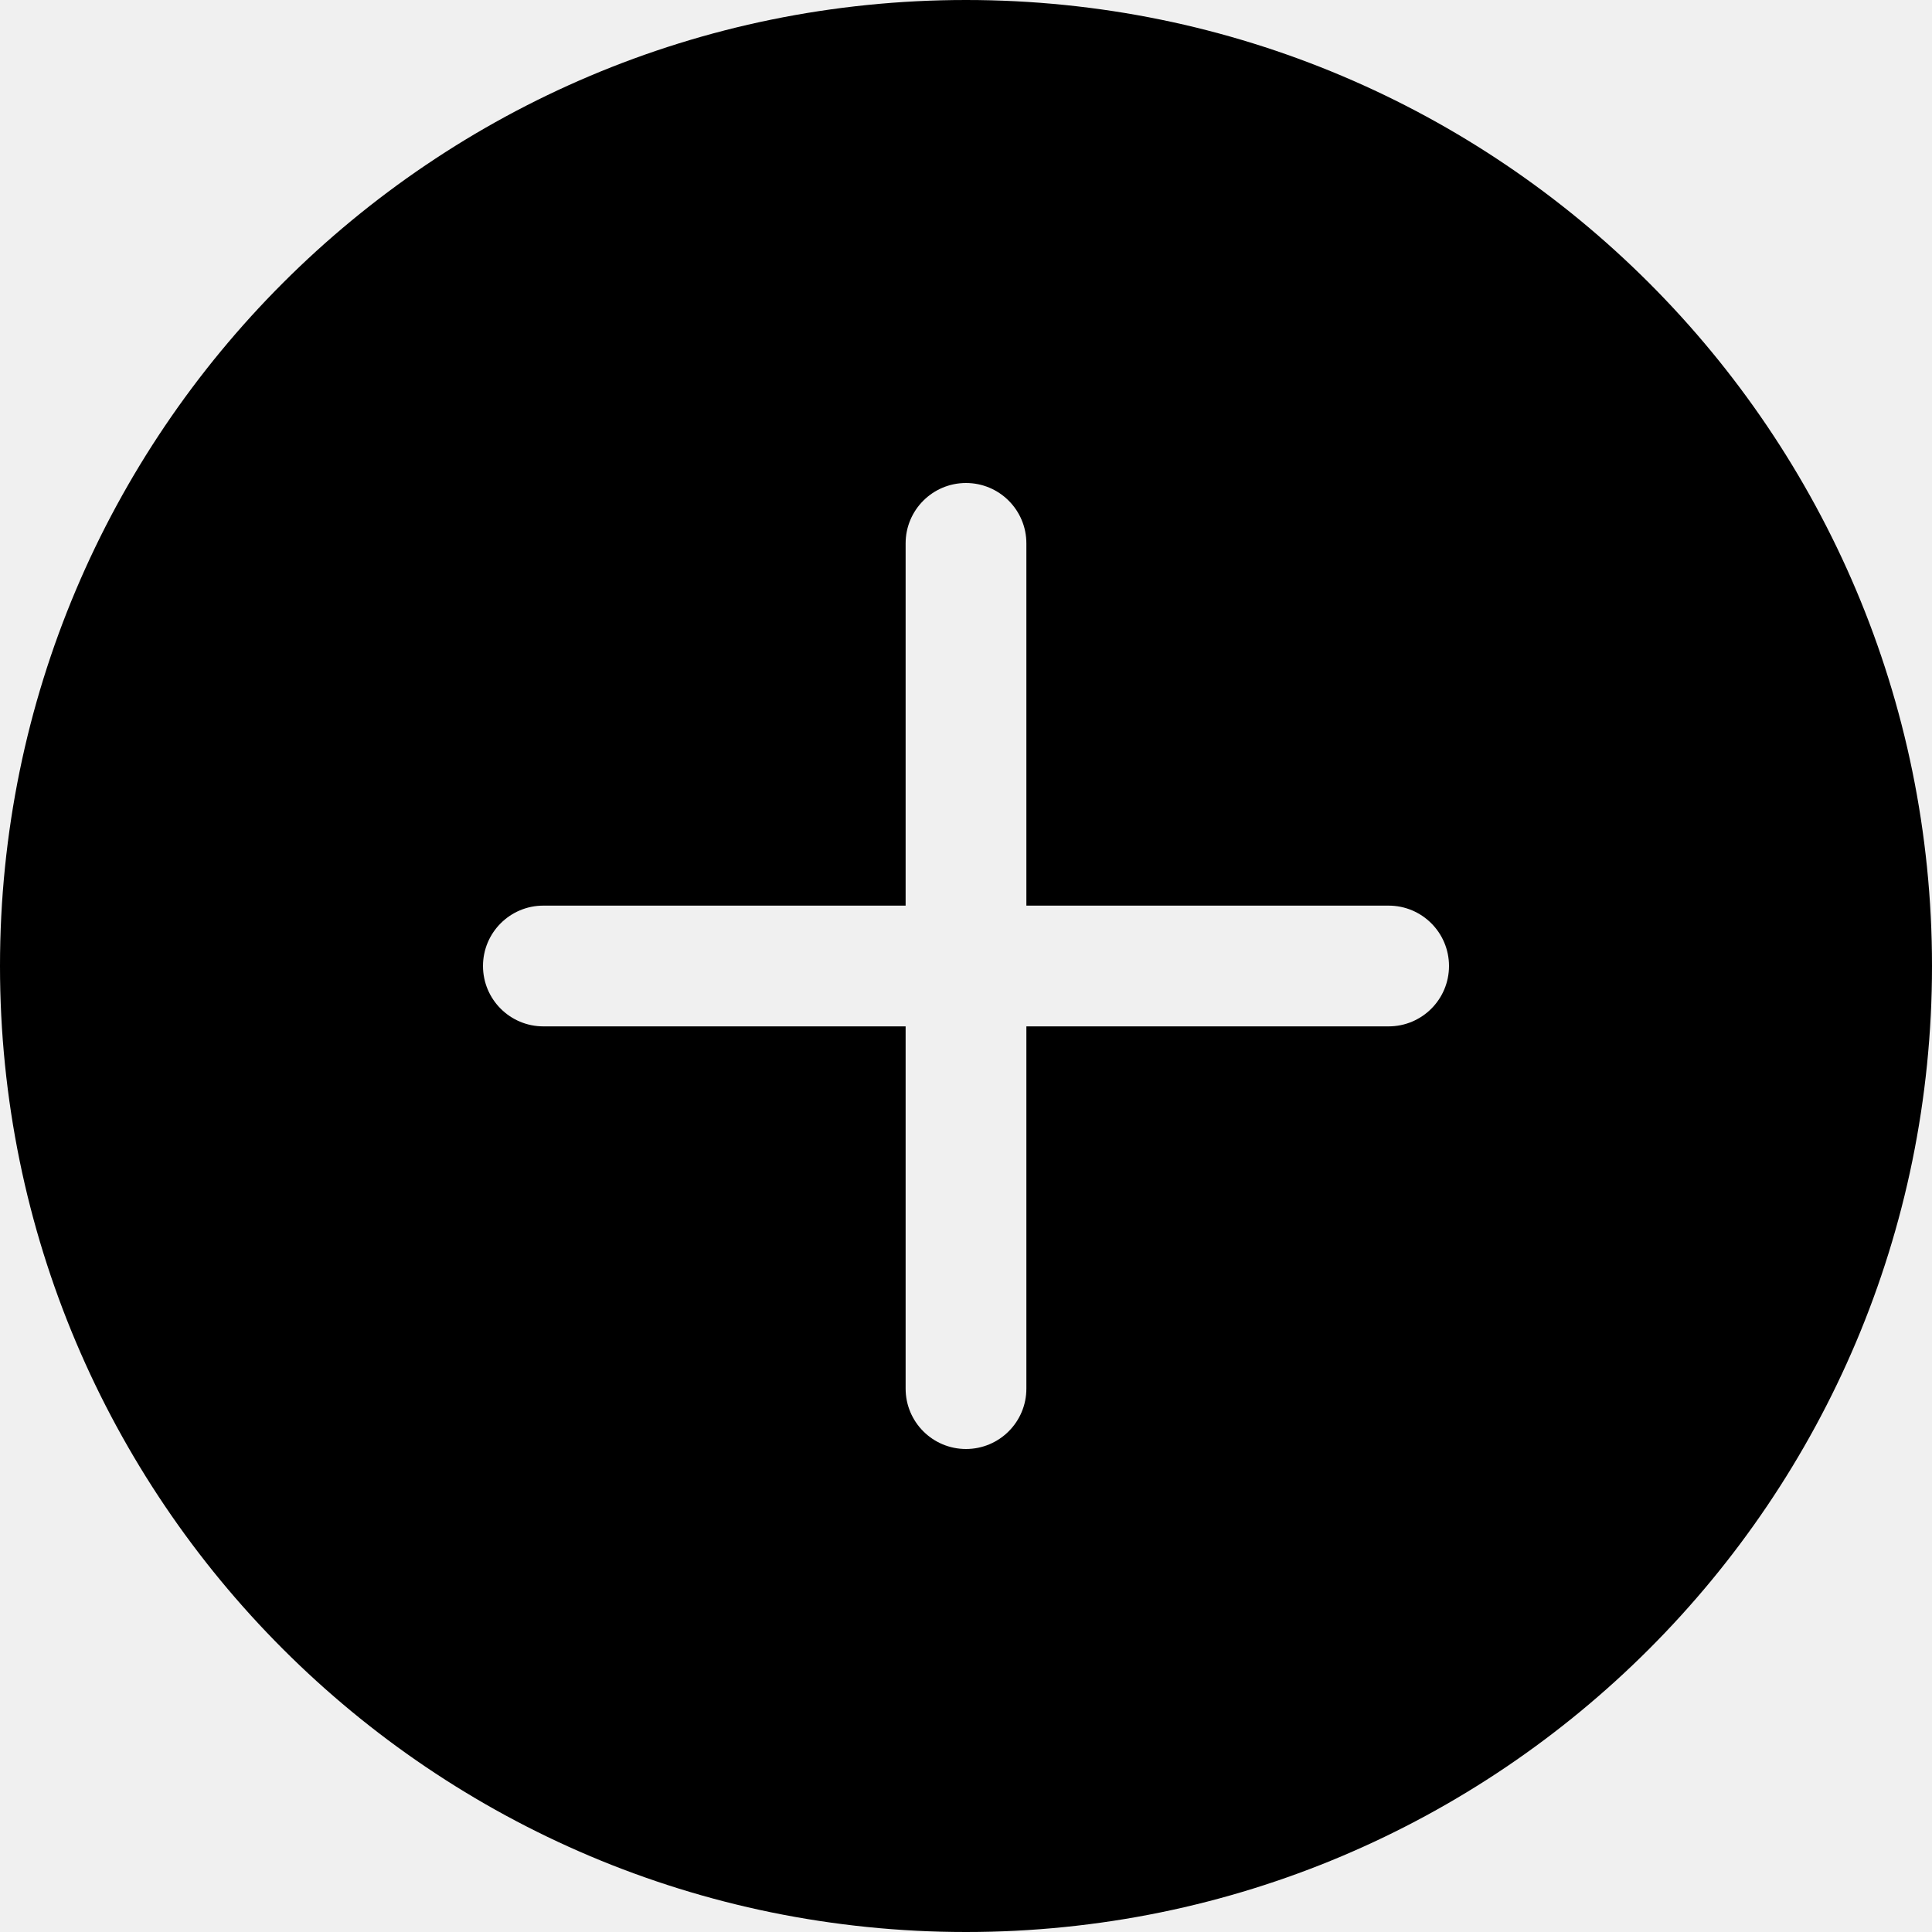
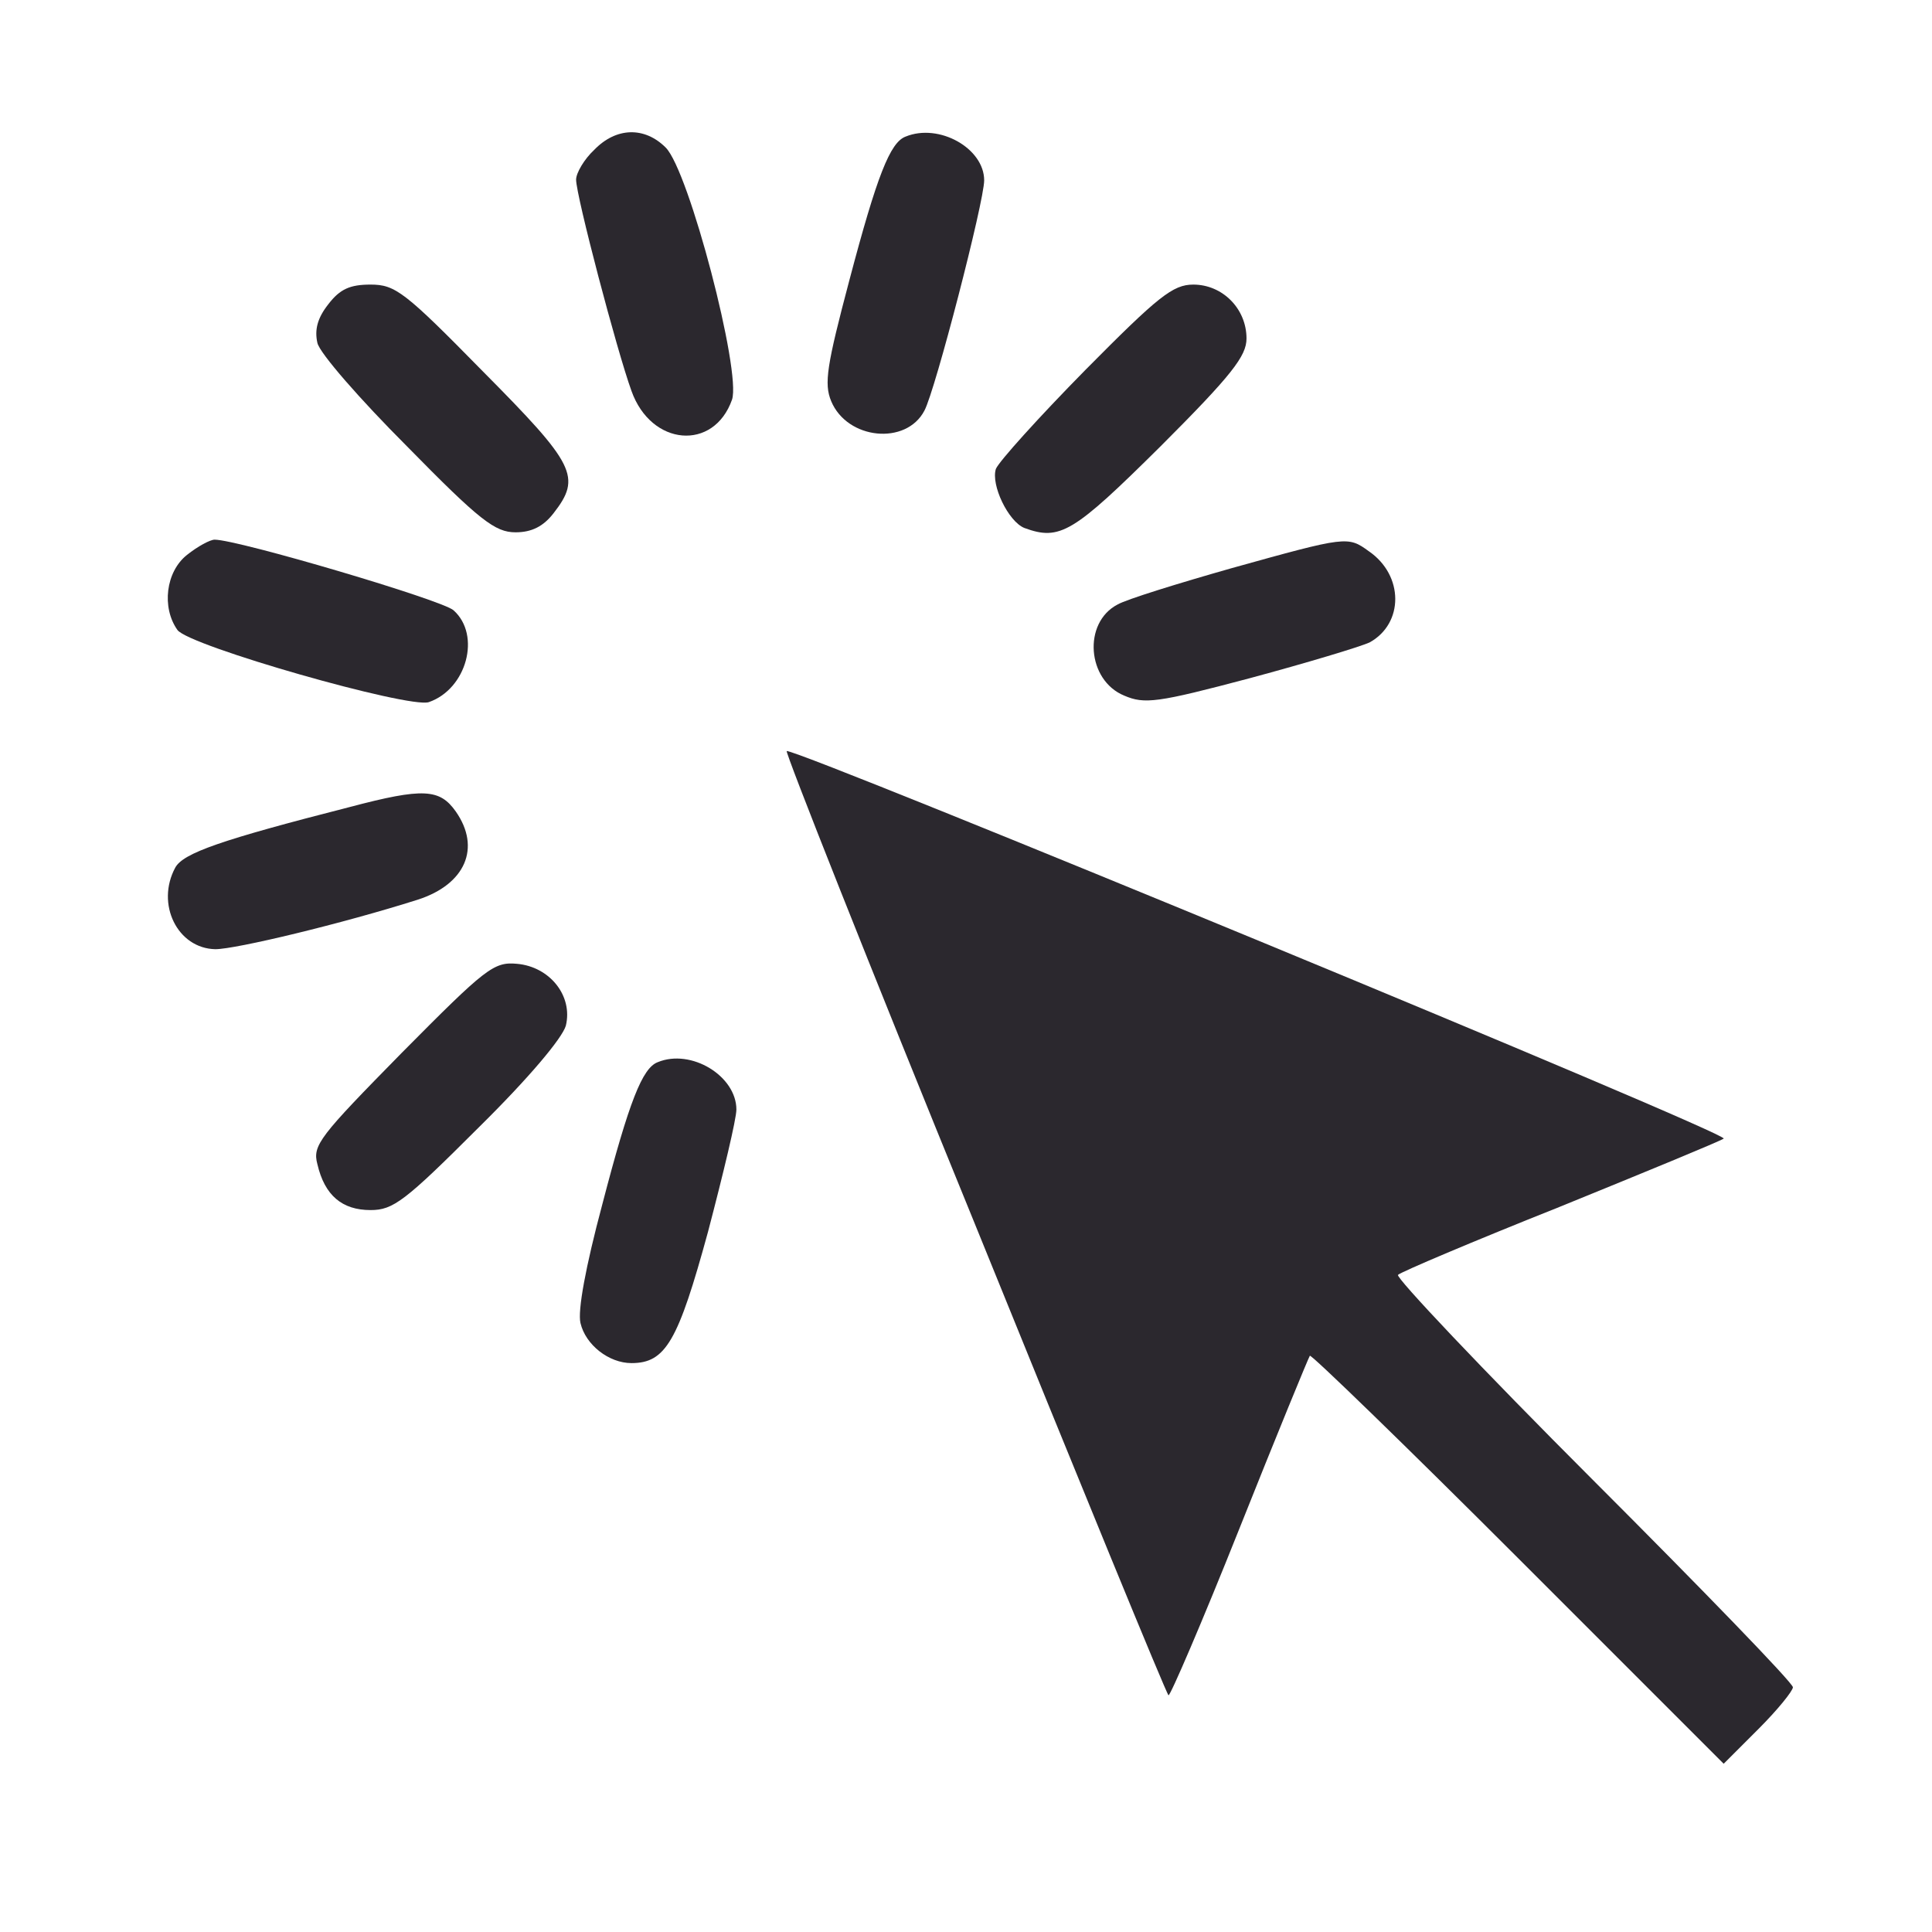
- <svg xmlns="http://www.w3.org/2000/svg" width="16" height="16" fill="currentColor" class="bi bi-plus-circle-fill" viewBox="0 0 16 16">
-   <path d="M16 8A8 8 0 1 1 0 8a8 8 0 0 1 16 0zM8.5 4.5a.5.5 0 0 0-1 0v3h-3a.5.5 0 0 0 0 1h3v3a.5.5 0 0 0 1 0v-3h3a.5.5 0 0 0 0-1h-3v-3z" ill="#424242" />
+ <svg xmlns="http://www.w3.org/2000/svg" version="1.1" width="1000" height="1000" viewBox="0 0 1000 1000" xml:space="preserve">
+   <defs>
+ </defs>
+   <rect x="0" y="0" width="100%" height="100%" fill="#ffffff" />
+   <g transform="matrix(2.8291 0 0 2.8291 499.9965 499.9968)" id="749982">
+     <g style="" vector-effect="non-scaling-stroke">
+       <g transform="matrix(0.1333 0 0 -0.1333 -56.9668 -124.7849)">
+         <path style="stroke: none; stroke-width: 1; stroke-dasharray: none; stroke-linecap: butt; stroke-dashoffset: 0; stroke-linejoin: miter; stroke-miterlimit: 4; is-custom-font: none; font-file-url: none; fill: rgb(43,40,46); fill-rule: nonzero; opacity: 1;" transform=" translate(-777.7762, -2100.835)" d="M 695 2285 c -14 -13 -25 -32 -25 -41 c 0 -22 56 -235 76 -290 c 27 -76 113 -83 138 -12 c 13 38 -59 314 -91 346 c -29 29 -68 28 -98 -3 z" stroke-linecap="round" />
+       </g>
+       <g transform="matrix(0.1333 0 0 -0.1333 -10.9954 -124.9074)">
+         <path style="stroke: none; stroke-width: 1; stroke-dasharray: none; stroke-linecap: butt; stroke-dashoffset: 0; stroke-linejoin: miter; stroke-miterlimit: 4; is-custom-font: none; font-file-url: none; fill: rgb(43,40,46); fill-rule: nonzero; opacity: 1;" transform=" translate(-1122.562, -2101.754)" d="M 1122 2303 c -21 -8 -39 -53 -77 -197 c -31 -117 -35 -142 -25 -166 c 22 -53 103 -61 128 -13 c 15 28 82 287 82 316 c 0 44 -62 79 -108 60 z" stroke-linecap="round" />
+       </g>
+       <g transform="matrix(0.1333 0 0 -0.1333 -95.8086 -102.0057)">
+         <path style="stroke: none; stroke-width: 1; stroke-dasharray: none; stroke-linecap: butt; stroke-dashoffset: 0; stroke-linejoin: miter; stroke-miterlimit: 4; is-custom-font: none; font-file-url: none; fill: rgb(43,40,46); fill-rule: nonzero; opacity: 1;" transform=" translate(-486.4788, -1930)" d="M 330 2073 c -15 -19 -19 -35 -15 -53 c 3 -14 59 -78 123 -142 c 100 -102 121 -118 149 -118 c 22 0 38 8 52 26 c 39 50 30 67 -97 195 c -107 109 -120 119 -154 119 c -28 0 -42 -6 -58 -27 z" stroke-linecap="round" />
+       </g>
+       <g transform="matrix(0.1333 0 0 -0.1333 28.3118 -101.9483)">
+         <path style="stroke: none; stroke-width: 1; stroke-dasharray: none; stroke-linecap: butt; stroke-dashoffset: 0; stroke-linejoin: miter; stroke-miterlimit: 4; is-custom-font: none; font-file-url: none; fill: rgb(43,40,46); fill-rule: nonzero; opacity: 1;" transform=" translate(-1417.381, -1929.57)" d="M 1369 1983 c -64 -65 -119 -126 -123 -136 c -7 -22 17 -72 39 -81 c 49 -18 67 -7 187 112 c 98 98 118 124 118 148 c 0 41 -33 74 -73 74 c -28 0 -48 -16 -148 -117 z" stroke-linecap="round" />
+       </g>
+       <g transform="matrix(0.1333 0 0 -0.1333 -118.5788 -63.0933)">
+         <path style="stroke: none; stroke-width: 1; stroke-dasharray: none; stroke-linecap: butt; stroke-dashoffset: 0; stroke-linejoin: miter; stroke-miterlimit: 4; is-custom-font: none; font-file-url: none; fill: rgb(43,40,46); fill-rule: nonzero; opacity: 1;" transform=" translate(-315.7102, -1638.171)" d="M 136 1729 c -29 -23 -35 -72 -13 -103 c 16 -22 318 -108 345 -99 c 52 18 72 92 34 126 c -15 14 -296 97 -328 97 c -6 0 -23 -9 -38 -21 z" stroke-linecap="round" />
+       </g>
+       <g transform="matrix(0.1333 0 0 -0.1333 50.9456 -63.1351)">
+         <path style="stroke: none; stroke-width: 1; stroke-dasharray: none; stroke-linecap: butt; stroke-dashoffset: 0; stroke-linejoin: miter; stroke-miterlimit: 4; is-custom-font: none; font-file-url: none; fill: rgb(43,40,46); fill-rule: nonzero; opacity: 1;" transform=" translate(-1587.144, -1638.486)" d="M 1570 1711 c -74 -21 -145 -43 -157 -50 c -48 -25 -42 -104 9 -125 c 28 -12 45 -10 173 24 c 78 21 151 43 164 49 c 47 26 47 92 -1 125 c -29 21 -30 21 -188 -23 z" stroke-linecap="round" />
+       </g>
+       <g transform="matrix(0.1333 0 0 -0.1333 59.2398 53.3102)">
+         <path style="stroke: none; stroke-width: 1; stroke-dasharray: none; stroke-linecap: butt; stroke-dashoffset: 0; stroke-linejoin: miter; stroke-miterlimit: 4; is-custom-font: none; font-file-url: none; fill: rgb(43,40,46); fill-rule: nonzero; opacity: 1;" transform=" translate(-1649.471, -765)" d="M 1216 814 c 144 -355 264 -648 267 -650 c 2 -2 46 100 97 228 c 51 128 95 235 97 238 c 2 2 131 -123 286 -278 l 282 -282 l 48 48 c 26 26 47 52 47 57 c 0 6 -124 134 -275 285 c -151 151 -271 278 -267 281 c 4 4 103 46 221 93 c 118 48 220 90 226 94 c 11 6 -1263 532 -1286 532 c -3 0 112 -291 257 -646 z" stroke-linecap="round" />
+       </g>
+       <g transform="matrix(0.1333 0 0 -0.1333 -118.5781 -17.3271)">
+         <path style="stroke: none; stroke-width: 1; stroke-dasharray: none; stroke-linecap: butt; stroke-dashoffset: 0; stroke-linejoin: miter; stroke-miterlimit: 4; is-custom-font: none; font-file-url: none; fill: rgb(43,40,46); fill-rule: nonzero; opacity: 1;" transform=" translate(-315.7158, -1294.927)" d="M 359 1383 c -176 -45 -228 -63 -239 -83 c -27 -50 3 -111 55 -112 c 28 0 174 35 278 68 c 65 21 87 71 52 121 c -22 31 -44 33 -146 6 z" stroke-linecap="round" />
+       </g>
+       <g transform="matrix(0.1333 0 0 -0.1333 -95.9307 22.0977)">
+         <path style="stroke: none; stroke-width: 1; stroke-dasharray: none; stroke-linecap: butt; stroke-dashoffset: 0; stroke-linejoin: miter; stroke-miterlimit: 4; is-custom-font: none; font-file-url: none; fill: rgb(43,40,46); fill-rule: nonzero; opacity: 1;" transform=" translate(-485.5628, -999.2247)" d="M 431 1046 c -113 -115 -123 -127 -116 -153 c 10 -43 34 -63 73 -63 c 31 0 47 12 148 113 c 70 69 115 123 120 140 c 10 41 -22 81 -67 85 c -32 3 -43 -6 -158 -122 z" stroke-linecap="round" />
+       </g>
+       <g transform="matrix(0.1333 0 0 -0.1333 -56.324 44.7926)">
+         <path style="stroke: none; stroke-width: 1; stroke-dasharray: none; stroke-linecap: butt; stroke-dashoffset: 0; stroke-linejoin: miter; stroke-miterlimit: 4; is-custom-font: none; font-file-url: none; fill: rgb(43,40,46); fill-rule: nonzero; opacity: 1;" transform=" translate(-782.5964, -829.0027)" d="M 782 1033 c -21 -8 -39 -53 -76 -195 c -23 -86 -34 -146 -30 -163 c 7 -30 39 -55 70 -55 c 47 0 64 30 105 180 c 21 80 39 155 39 168 c 0 46 -62 84 -108 65 z" stroke-linecap="round" />
+       </g>
+     </g>
+   </g>
</svg>
